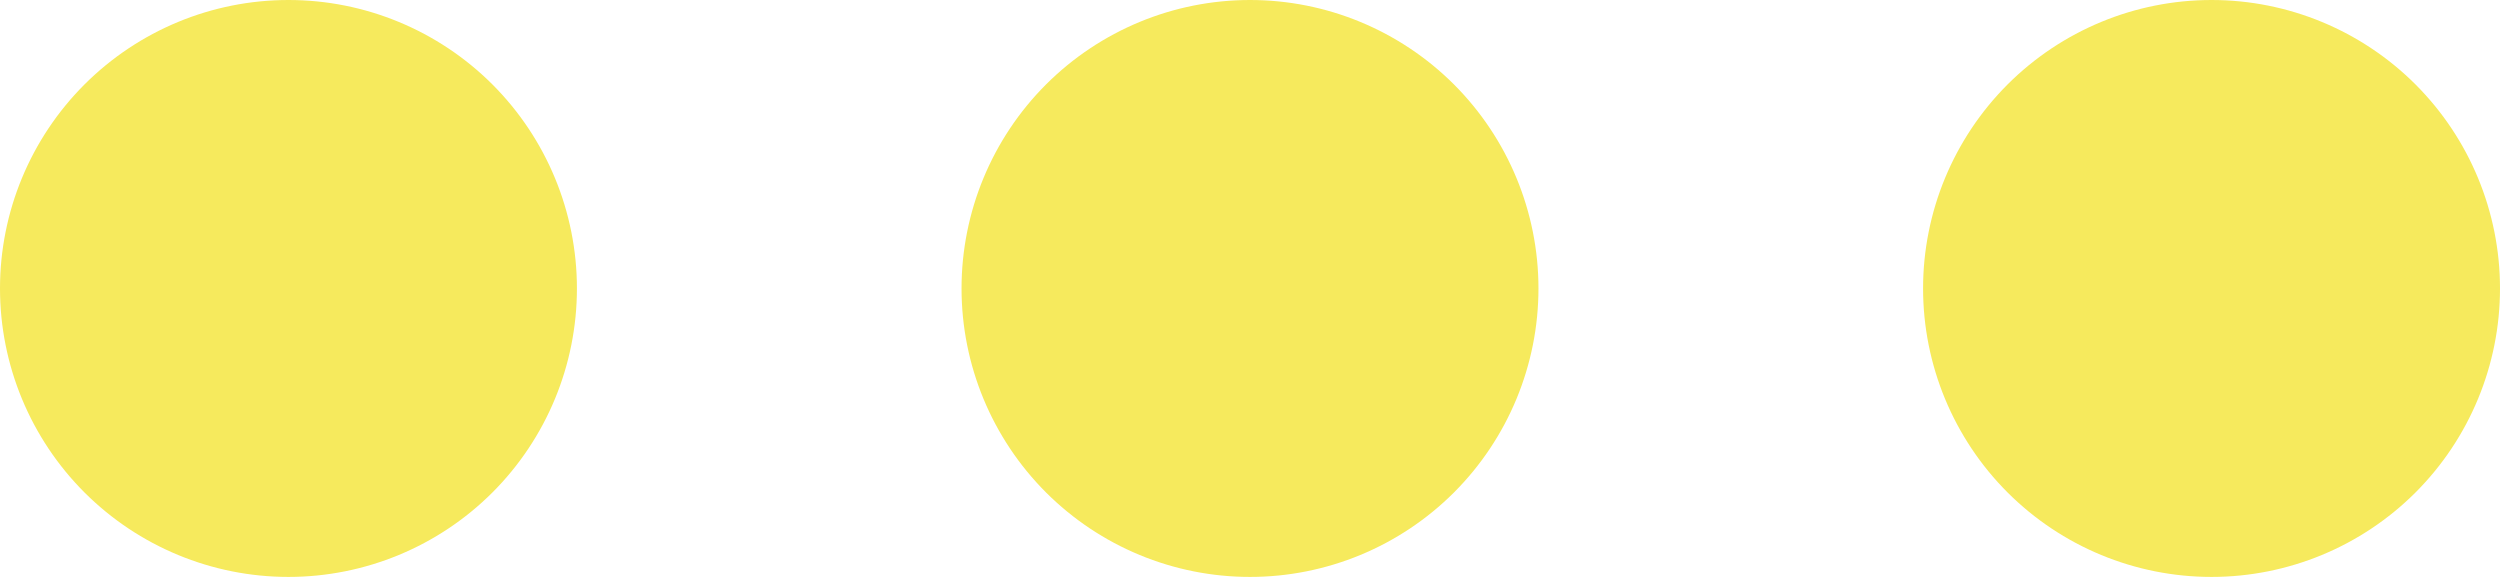
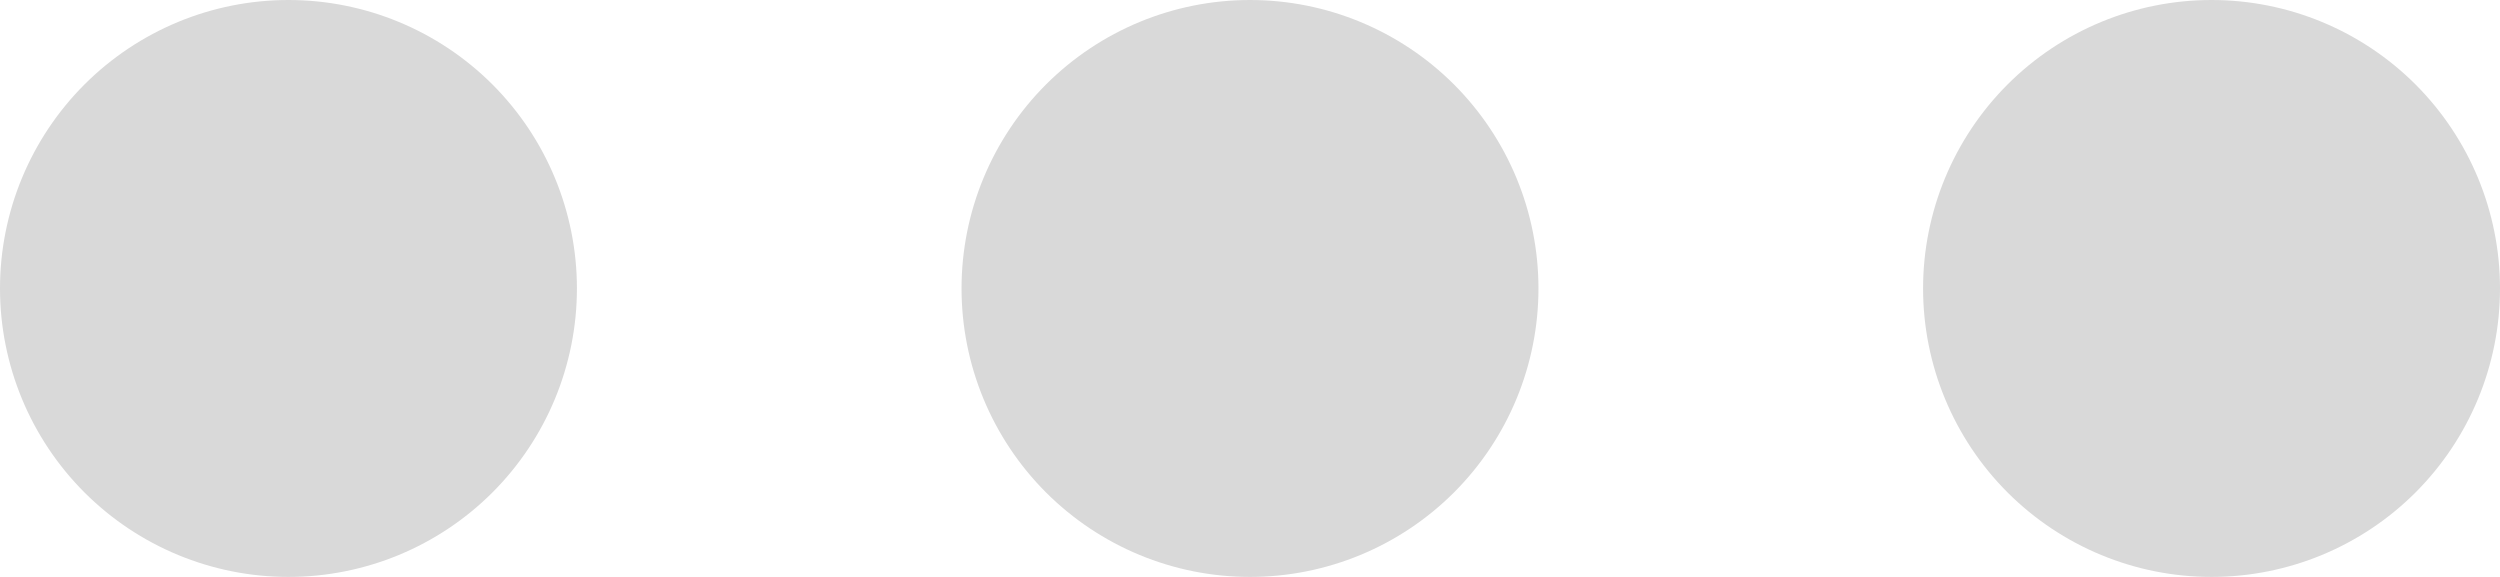
<svg xmlns="http://www.w3.org/2000/svg" width="52" height="12" viewBox="0 0 52 12" fill="none">
-   <path d="M6 12C4.409 12 2.883 11.368 1.757 10.243C0.632 9.117 0 7.591 0 6C0 4.409 0.632 2.883 1.757 1.757C2.883 0.632 4.409 0 6 0C7.591 0 9.117 0.632 10.243 1.757C11.368 2.883 12 4.409 12 6C12 7.591 11.368 9.117 10.243 10.243C9.117 11.368 7.591 12 6 12ZM26 12C24.409 12 22.883 11.368 21.757 10.243C20.632 9.117 20 7.591 20 6C20 4.409 20.632 2.883 21.757 1.757C22.883 0.632 24.409 0 26 0C27.591 0 29.117 0.632 30.243 1.757C31.368 2.883 32 4.409 32 6C32 7.591 31.368 9.117 30.243 10.243C29.117 11.368 27.591 12 26 12ZM46 12C44.409 12 42.883 11.368 41.757 10.243C40.632 9.117 40 7.591 40 6C40 4.409 40.632 2.883 41.757 1.757C42.883 0.632 44.409 0 46 0C47.591 0 49.117 0.632 50.243 1.757C51.368 2.883 52 4.409 52 6C52 7.591 51.368 9.117 50.243 10.243C49.117 11.368 47.591 12 46 12Z" fill="#F6EA5D" />
+   <path d="M6 12C4.409 12 2.883 11.368 1.757 10.243C0.632 9.117 0 7.591 0 6C0 4.409 0.632 2.883 1.757 1.757C2.883 0.632 4.409 0 6 0C7.591 0 9.117 0.632 10.243 1.757C11.368 2.883 12 4.409 12 6C12 7.591 11.368 9.117 10.243 10.243C9.117 11.368 7.591 12 6 12ZM26 12C24.409 12 22.883 11.368 21.757 10.243C20.632 9.117 20 7.591 20 6C20 4.409 20.632 2.883 21.757 1.757C22.883 0.632 24.409 0 26 0C27.591 0 29.117 0.632 30.243 1.757C31.368 2.883 32 4.409 32 6C32 7.591 31.368 9.117 30.243 10.243C29.117 11.368 27.591 12 26 12ZM46 12C44.409 12 42.883 11.368 41.757 10.243C40.632 9.117 40 7.591 40 6C40 4.409 40.632 2.883 41.757 1.757C42.883 0.632 44.409 0 46 0C47.591 0 49.117 0.632 50.243 1.757C51.368 2.883 52 4.409 52 6C52 7.591 51.368 9.117 50.243 10.243C49.117 11.368 47.591 12 46 12Z" fill="#D9D9D9" />
</svg>
